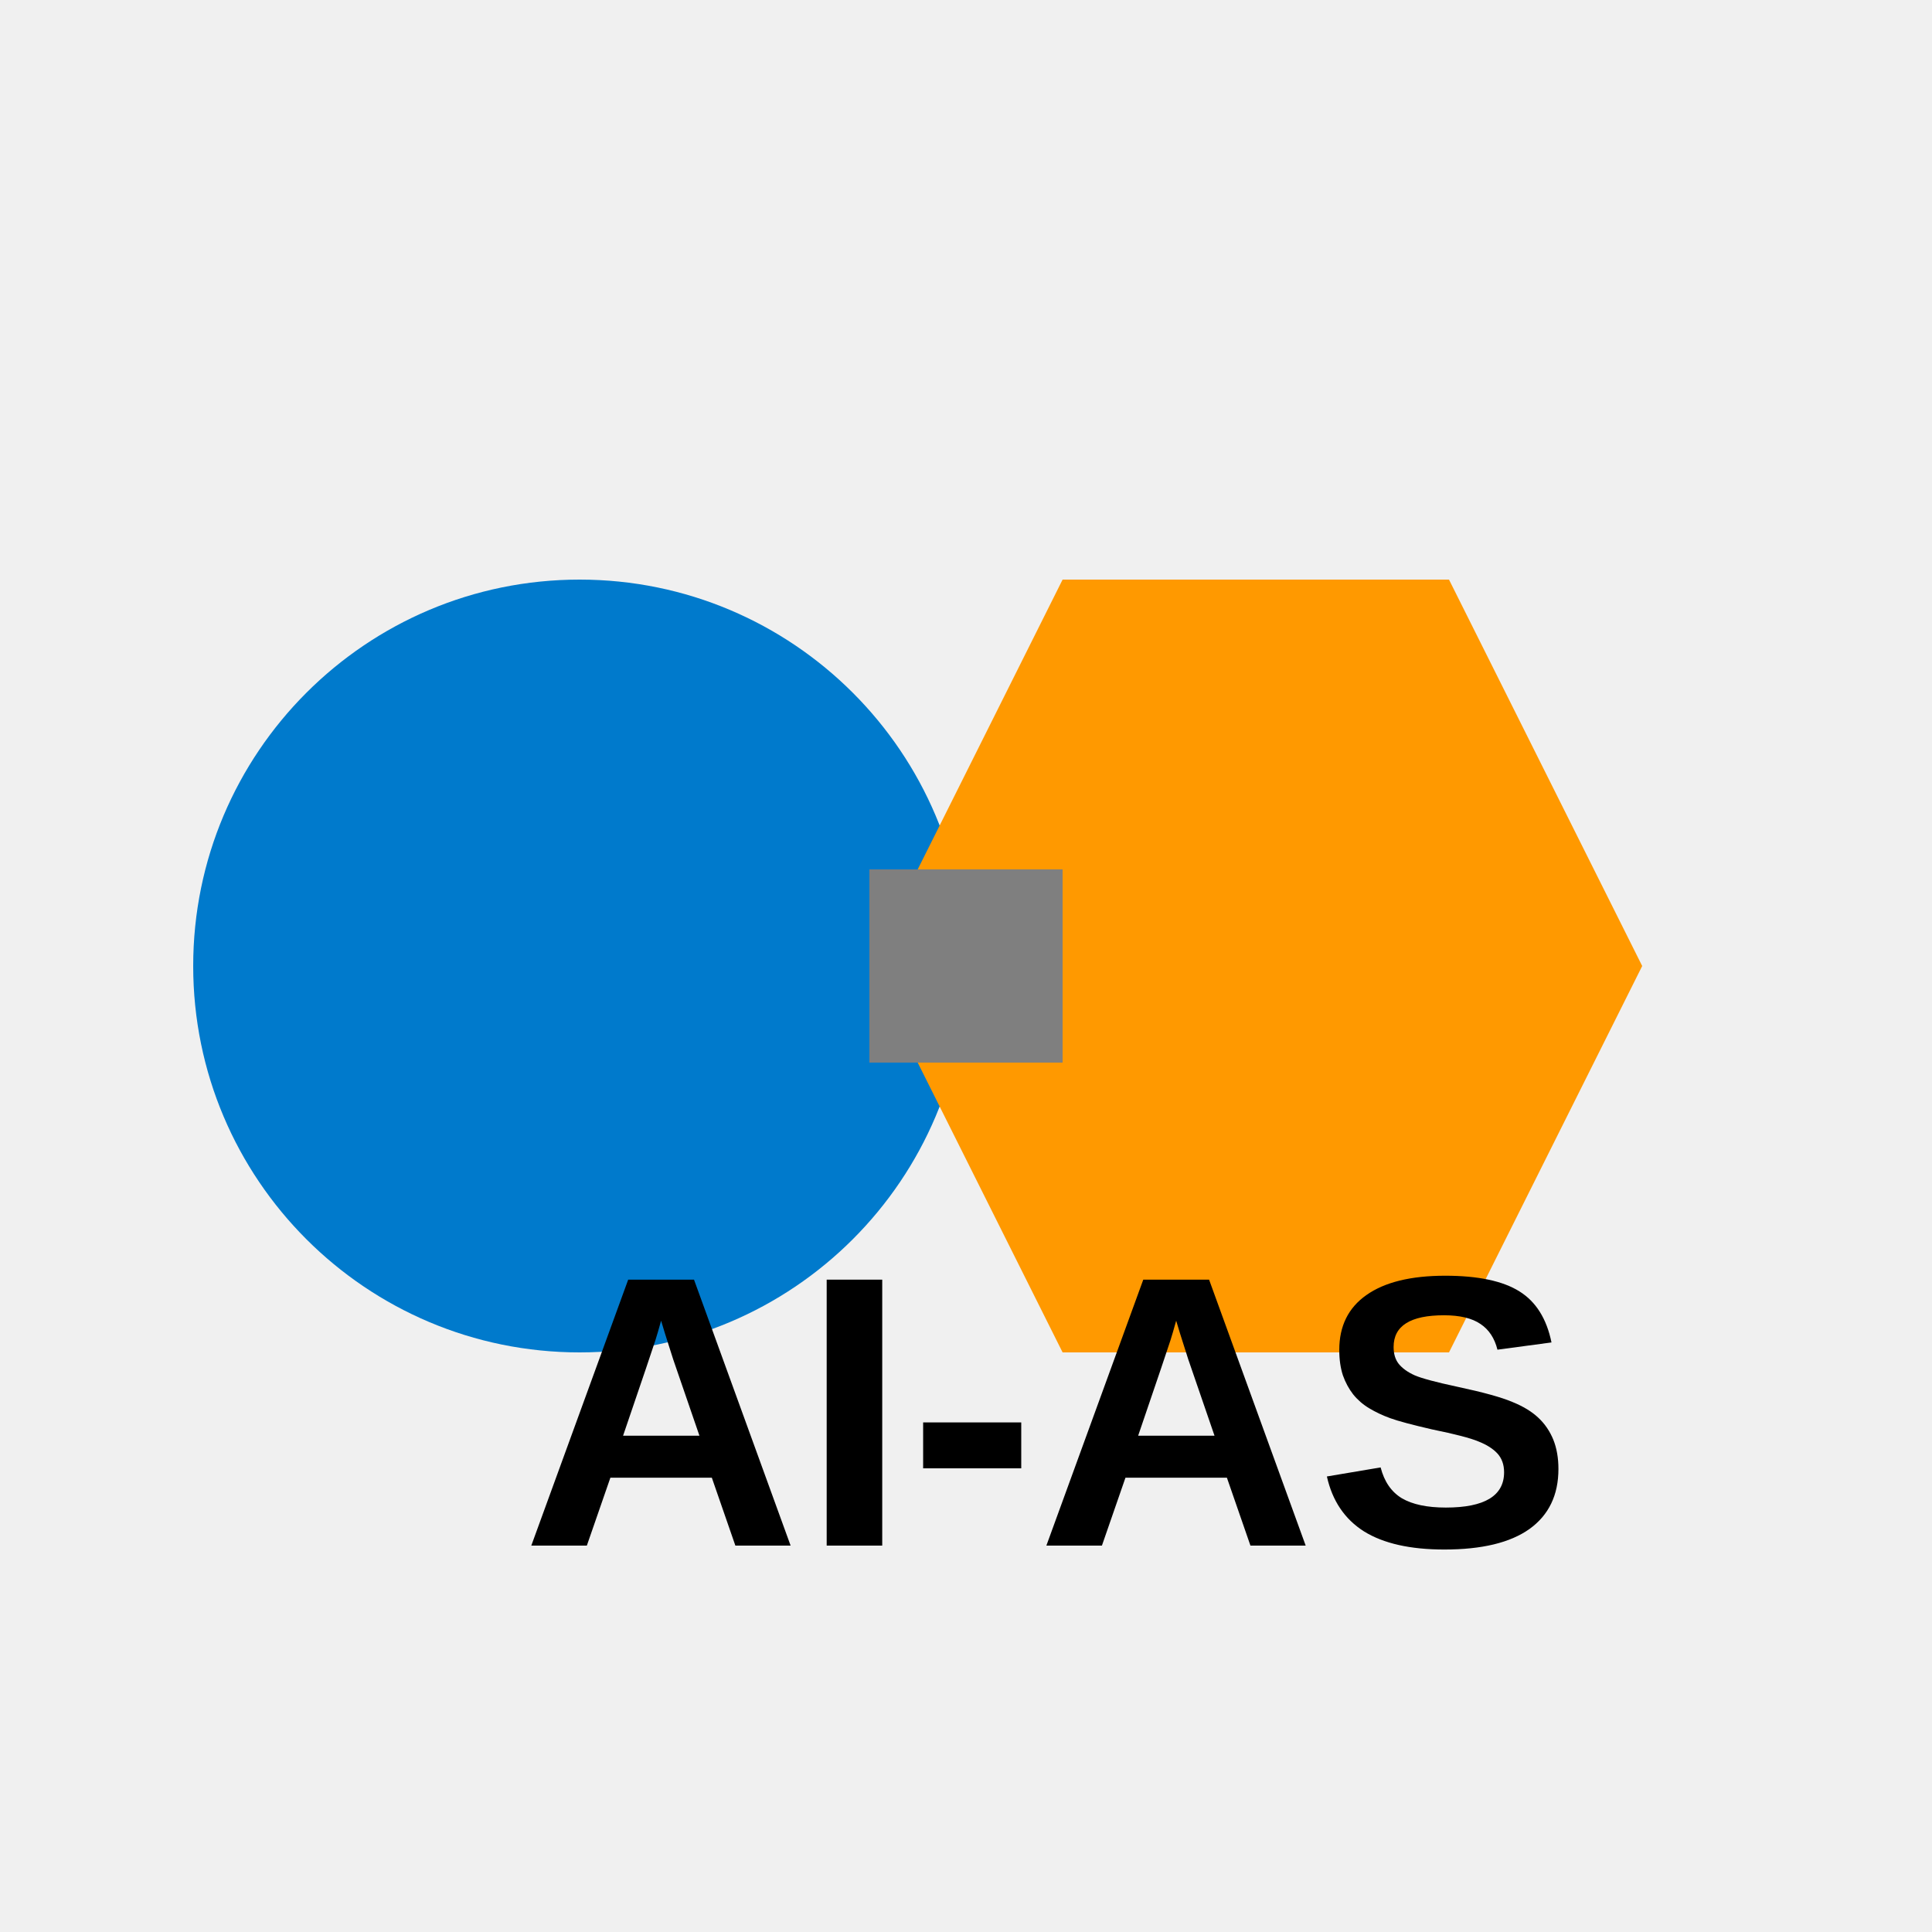
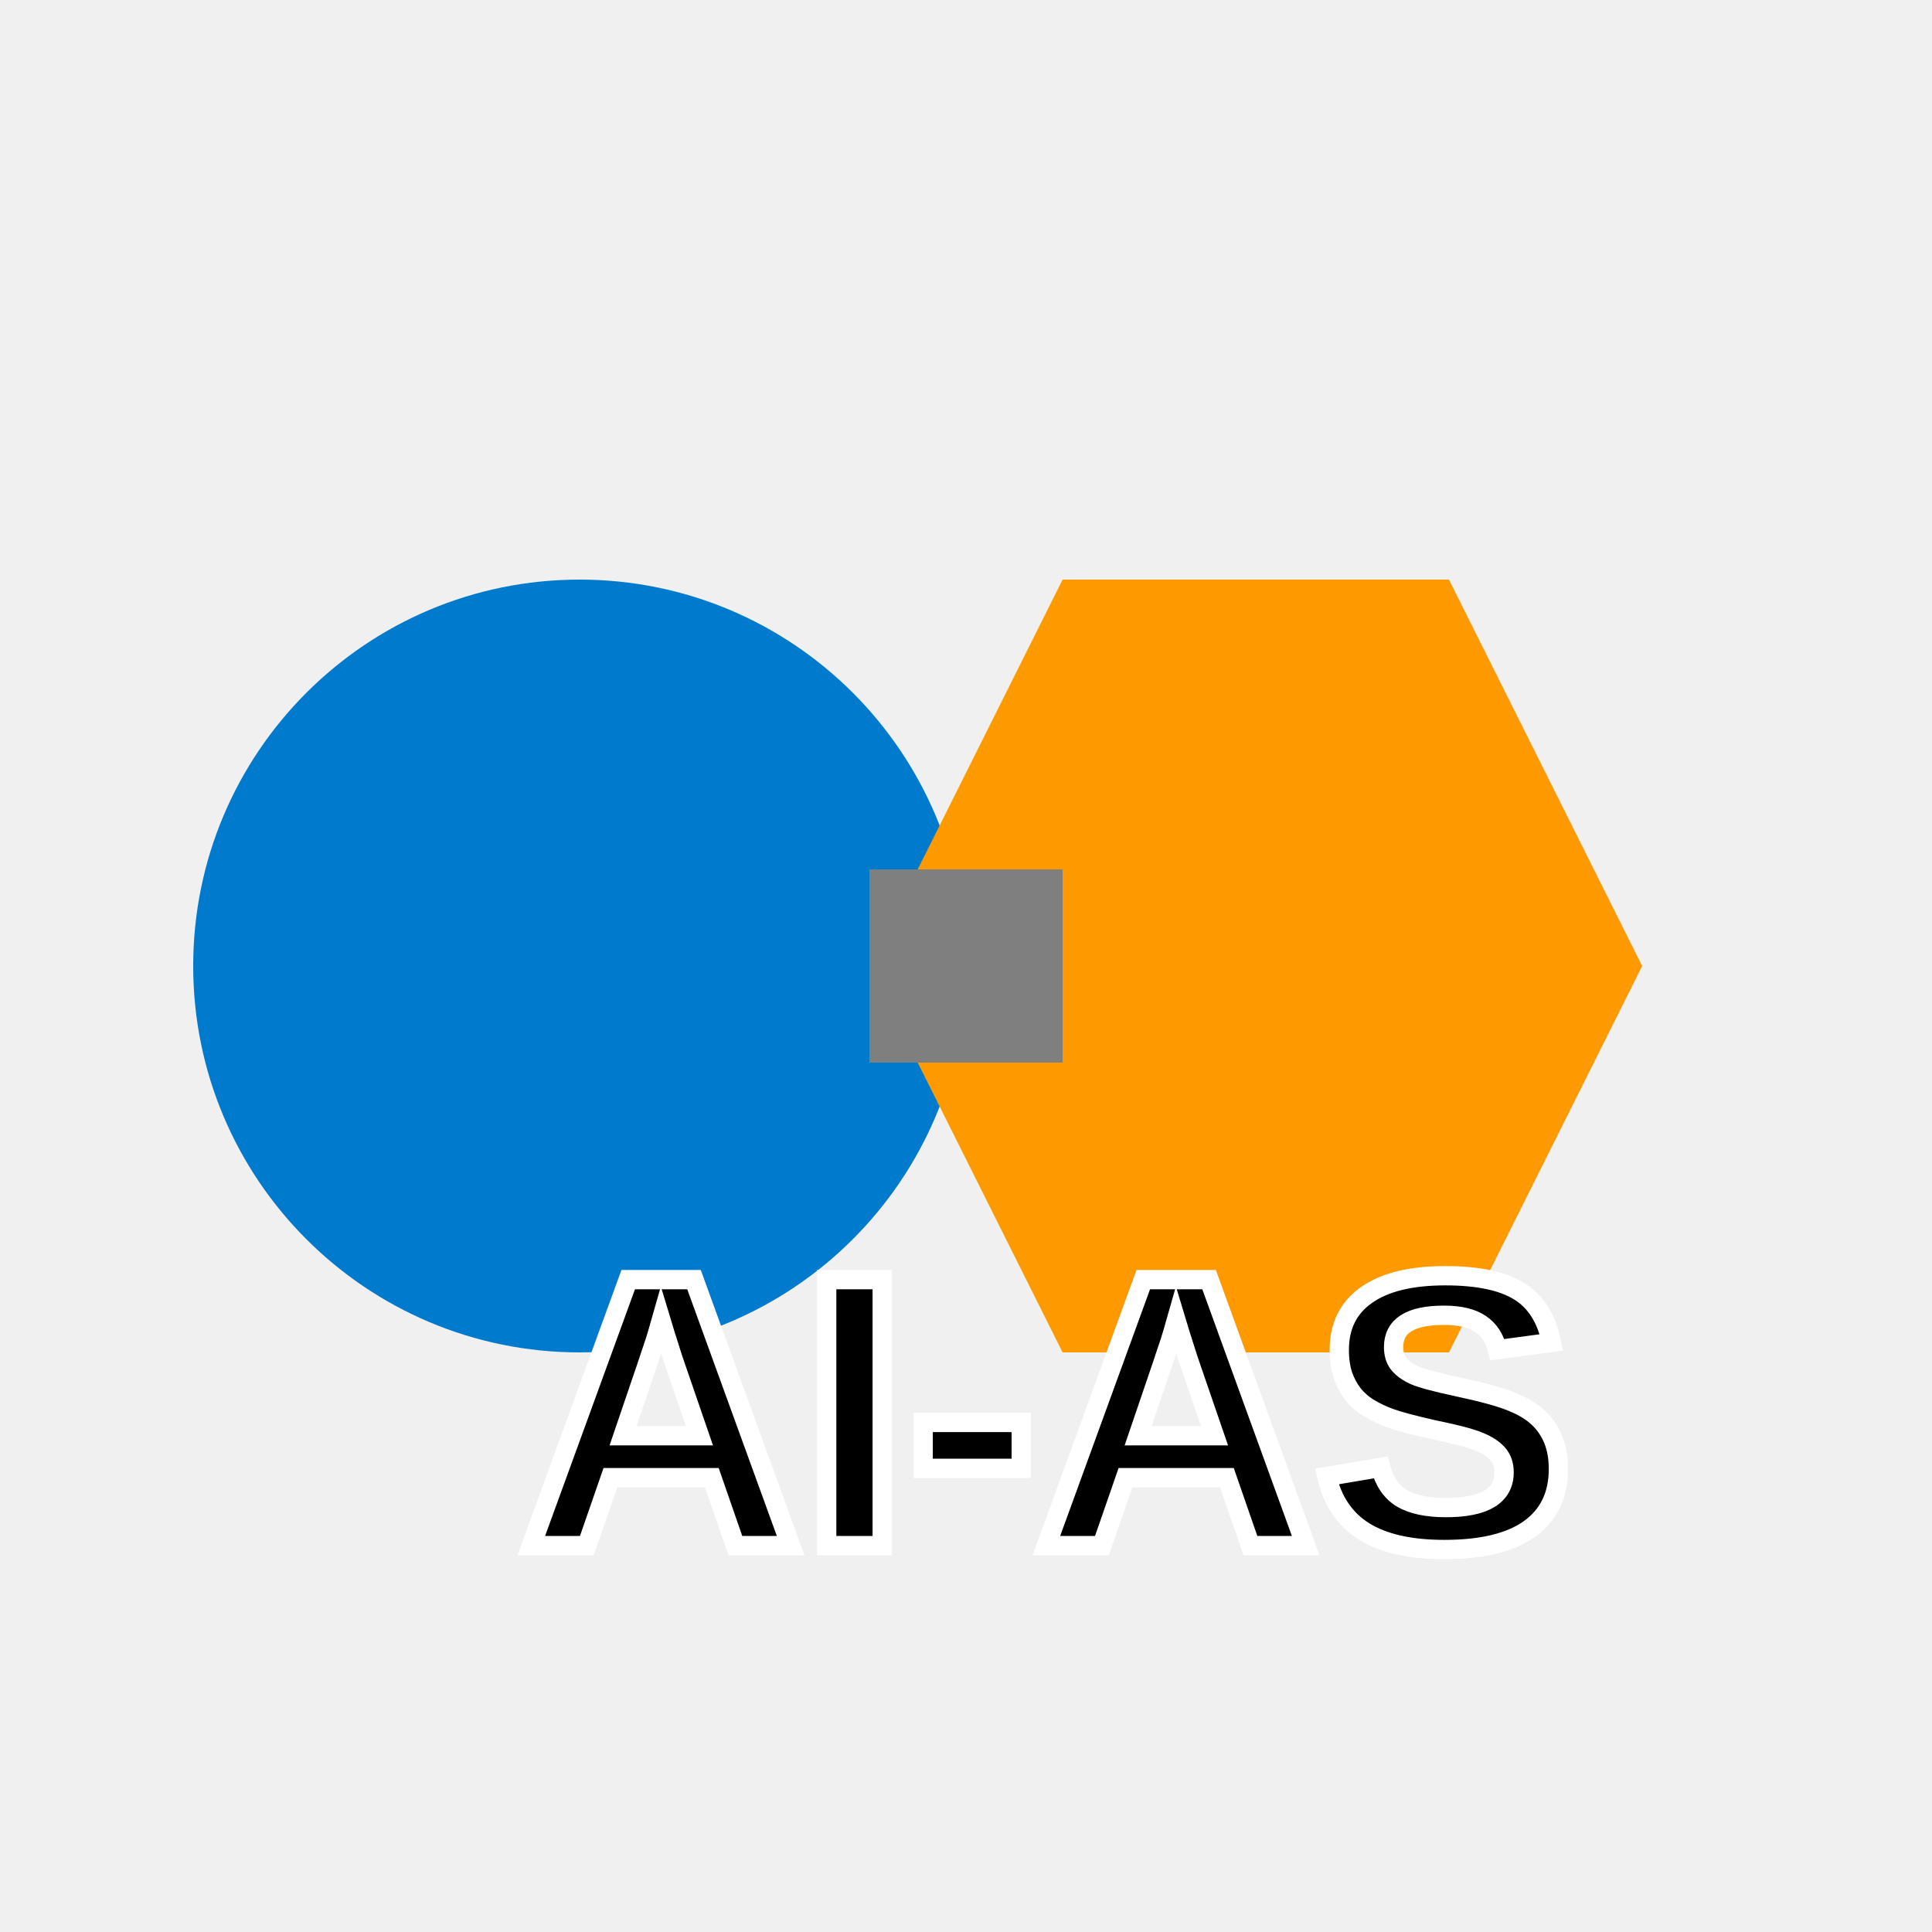
<svg xmlns="http://www.w3.org/2000/svg" viewBox="0 0 100 100" width="100" height="100">
  <circle cx="30" cy="50" r="20" fill="#007acc" />
  <polygon points="55,30 75,30 85,50 75,70 55,70 45,50" fill="#ff9900" />
  <rect x="45" y="45" width="10" height="10" fill="#7f7f7f" />
-   <text x="27" y="80" font-family="Arial, sans-serif" font-size="20" font-weight="bold" fill="#000000">AI-AS</text>
+   <text x="27" y="80" font-family="Arial, sans-serif" font-size="20" font-weight="bold" fill="#000000" stroke="#ffffff" stroke-width="1">AI-AS</text>
</svg>
